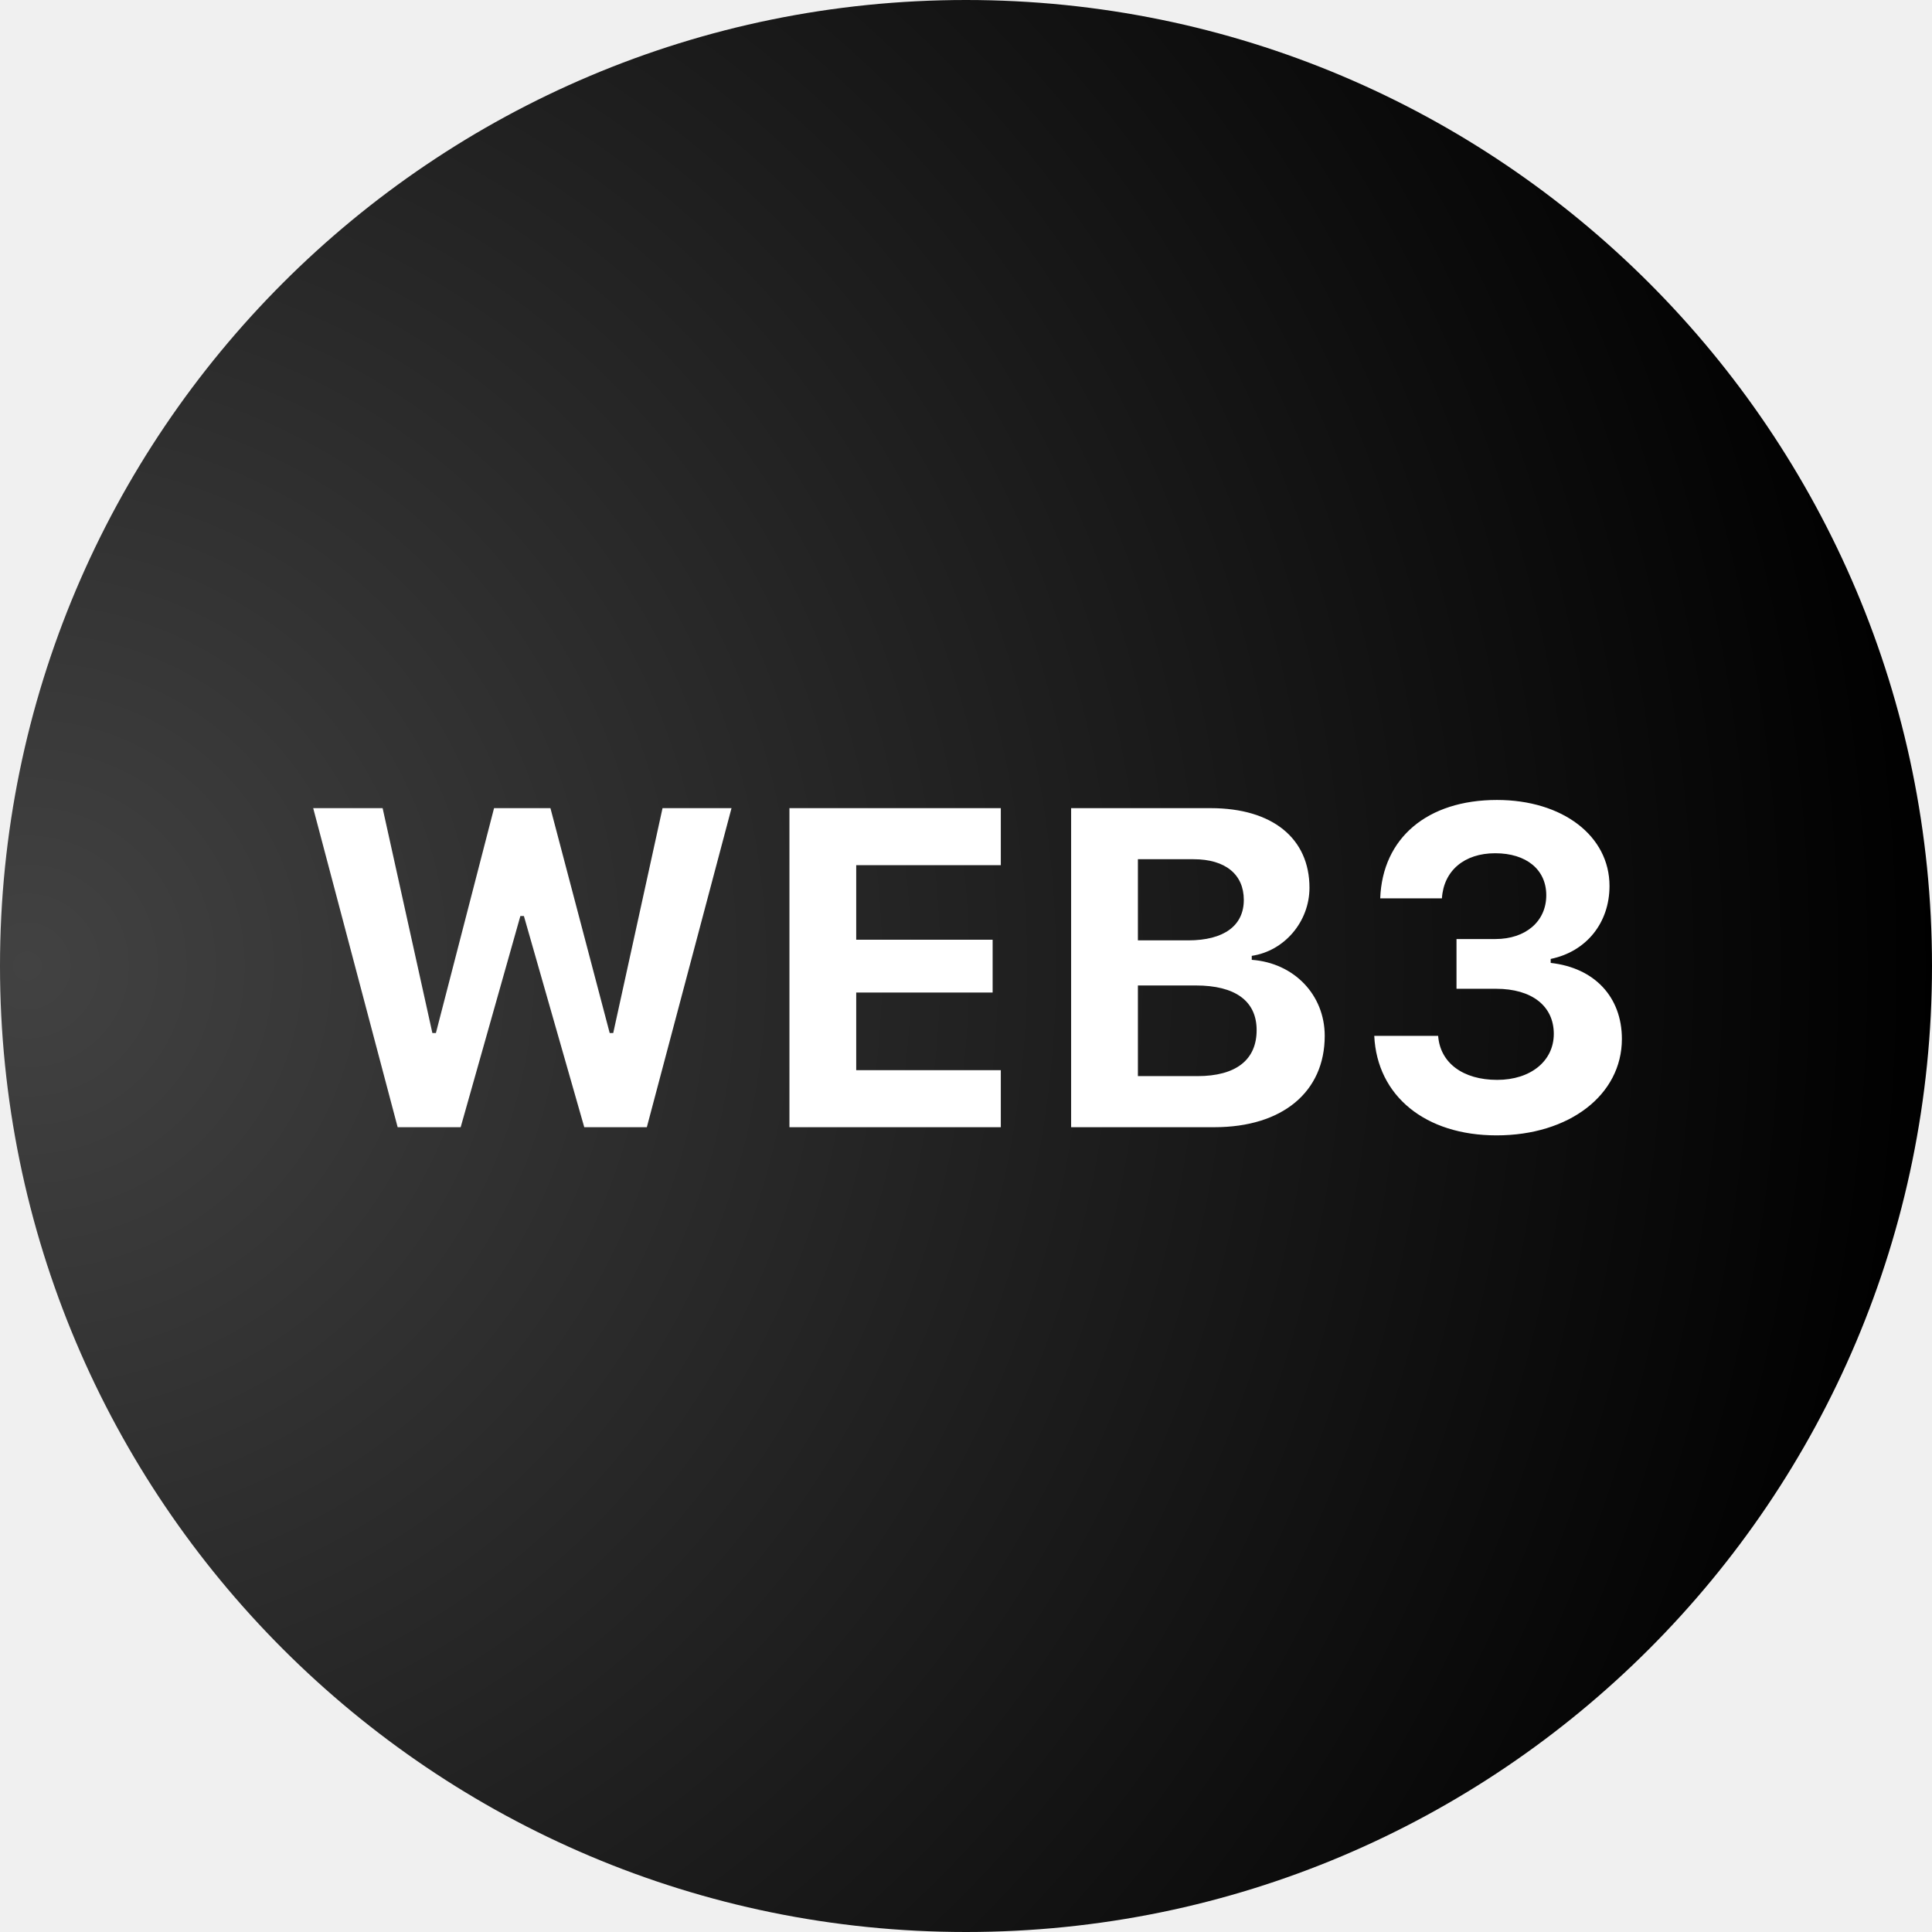
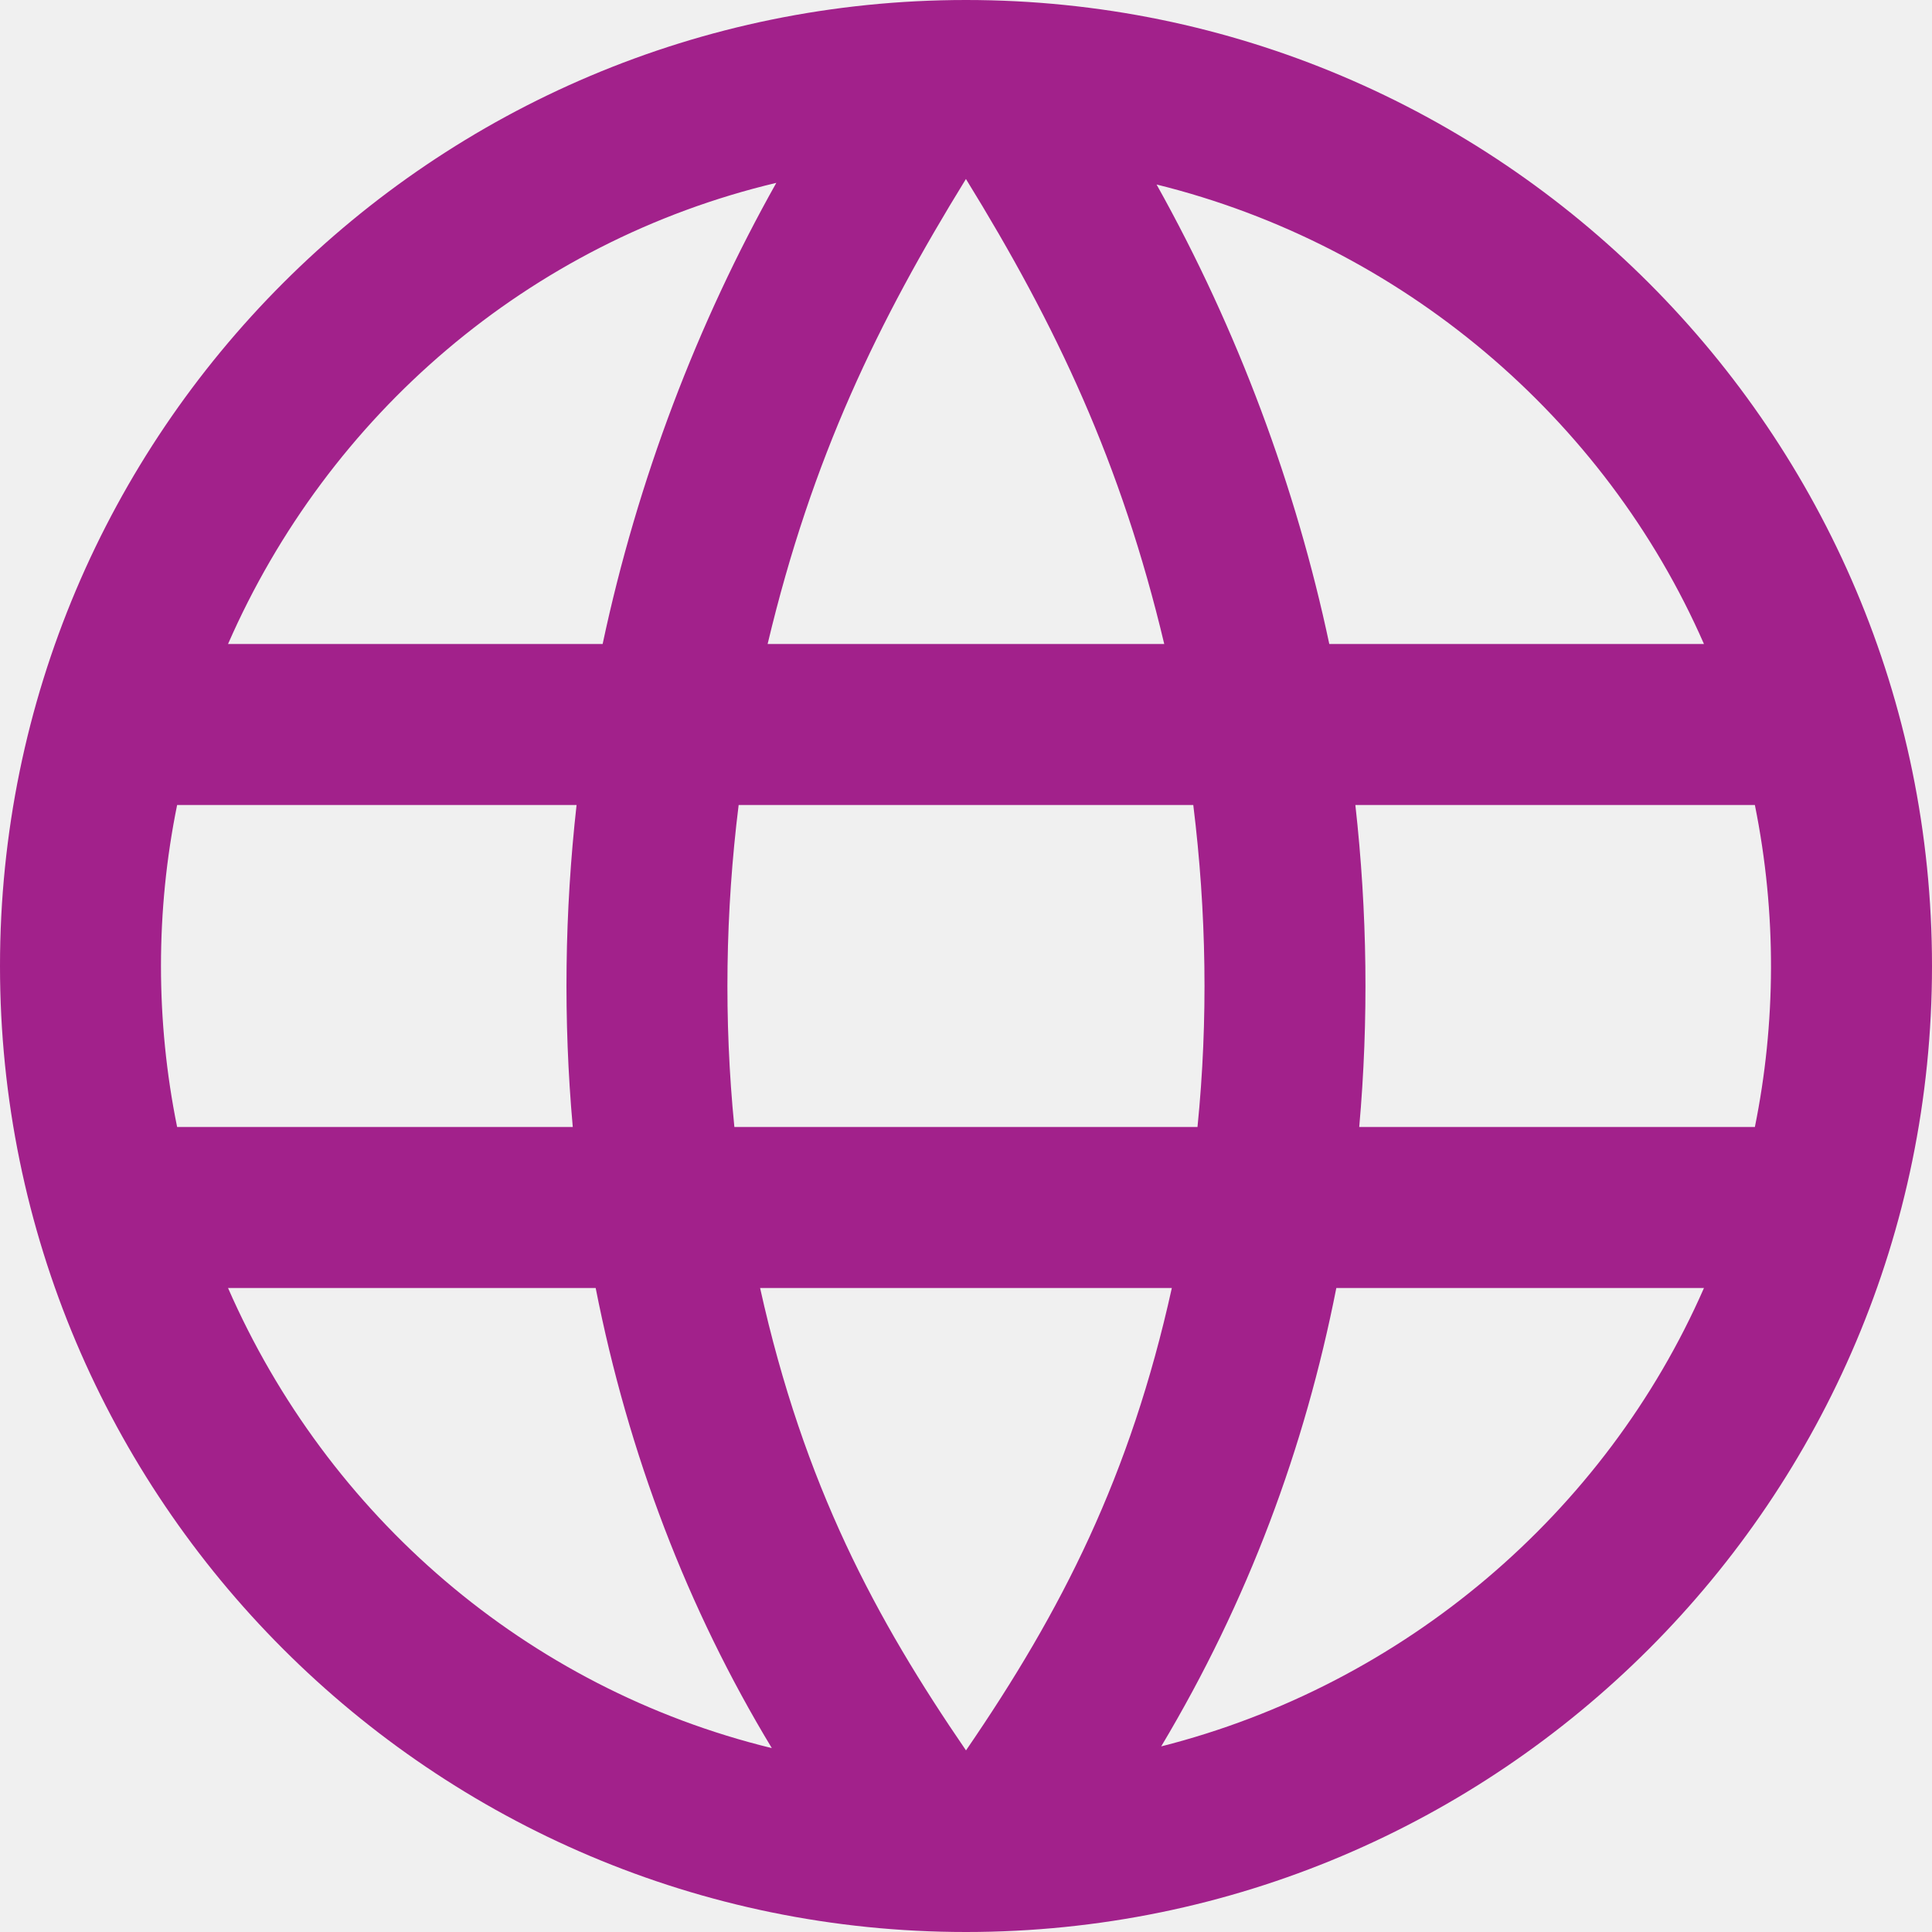
- <svg xmlns="http://www.w3.org/2000/svg" viewBox="0 0 512 512">
-   <radialGradient id="a" cx="1.813%" cy="50%" r="98.187%">
-     <stop offset="0" stop-color="#424242" />
-     <stop offset="1" />
-   </radialGradient>
-   <g fill="none" fill-rule="evenodd">
-     <path d="m256 0c141.385 0 256 114.615 256 256 0 141.385-114.615 256-256 256-141.385 0-256-114.615-256-256 0-141.385 114.615-256 256-256z" fill="url(#a)" />
-     <path d="m137.902 242.762-15.82 55.957h-16.699l-22.383-84.551h18.398l13.184 59.59h.938l15.41-59.59h14.941l15.703 59.59h.938l13.066-59.59h18.281l-22.441 84.551h-16.582l-15.996-55.957zm127.324 40.84v15.117h-56.016v-84.551h56.016v15.117h-38.32v19.746h36.152v14.004h-36.152v20.566zm56.602 15.117h-37.969v-84.551h36.973c16.406 0 26.191 8.027 26.191 21.094 0 8.965-6.621 16.758-15.293 18.047v1.055c11.191.82 19.336 9.258 19.336 20.156 0 14.824-11.191 24.199-29.238 24.199zm-20.273-71.016v21.504h13.301c9.551 0 14.766-3.926 14.766-10.723 0-6.738-4.863-10.781-13.301-10.781zm0 57.48h15.762c10.195 0 15.703-4.277 15.703-12.188 0-7.734-5.684-11.836-16.113-11.836h-15.352zm84.434-23.145v-13.184h10.312c8.027 0 13.477-4.688 13.477-11.602 0-6.797-5.273-11.133-13.535-11.133-8.203 0-13.652 4.629-14.121 11.953h-16.348c.586-15.996 12.48-26.074 30.938-26.074 17.344 0 29.824 9.492 29.824 22.793 0 9.785-6.152 17.402-15.586 19.336v1.055c11.602 1.289 18.867 9.023 18.867 20.156 0 14.824-13.945 25.547-33.223 25.547-18.867 0-31.641-10.43-32.402-26.367h16.934c.527 7.148 6.562 11.66 15.645 11.66 8.848 0 15-4.98 15-12.188 0-7.383-5.801-11.953-15.293-11.953z" fill="#fff" />
-   </g>
+ <svg xmlns="http://www.w3.org/2000/svg" width="28" height="28" viewBox="0 0 28 28" fill="none">
+   <path fill-rule="evenodd" clip-rule="evenodd" d="M14 0C21.727 0 28 6.273 28 14C28 21.727 21.727 28 14 28C6.273 28 0 21.727 0 14C0 6.273 6.273 0 14 0ZM16.983 18.667H11.016C11.653 21.537 12.697 23.466 14 25.368C15.393 23.337 16.381 21.39 16.983 18.667ZM8.633 18.667H3.305C4.747 21.962 7.627 24.467 11.186 25.335C9.963 23.314 9.106 21.068 8.633 18.667ZM24.695 18.667H19.367C18.91 20.986 18.089 23.201 16.829 25.31C20.343 24.419 23.266 21.932 24.695 18.667ZM8.356 11.667H2.567C2.255 13.198 2.255 14.799 2.567 16.333H8.301C8.162 14.783 8.183 13.216 8.356 11.667ZM17.294 11.667H10.705C10.513 13.214 10.489 14.784 10.643 16.333H17.355C17.511 14.784 17.485 13.215 17.294 11.667V11.667ZM25.433 11.667H19.643C19.816 13.216 19.837 14.783 19.699 16.333H25.433C25.737 14.834 25.752 13.244 25.433 11.667V11.667ZM11.251 2.65C7.662 3.503 4.756 6.016 3.305 9.333H8.734C9.241 6.951 10.108 4.684 11.251 2.65ZM13.999 2.594C12.728 4.659 11.771 6.622 11.125 9.333H16.873C16.25 6.713 15.314 4.727 13.999 2.594ZM16.762 2.674C17.943 4.788 18.783 7.061 19.265 9.333H24.695C23.258 6.048 20.306 3.549 16.762 2.674Z" fill="#A2218B" />
</svg>
